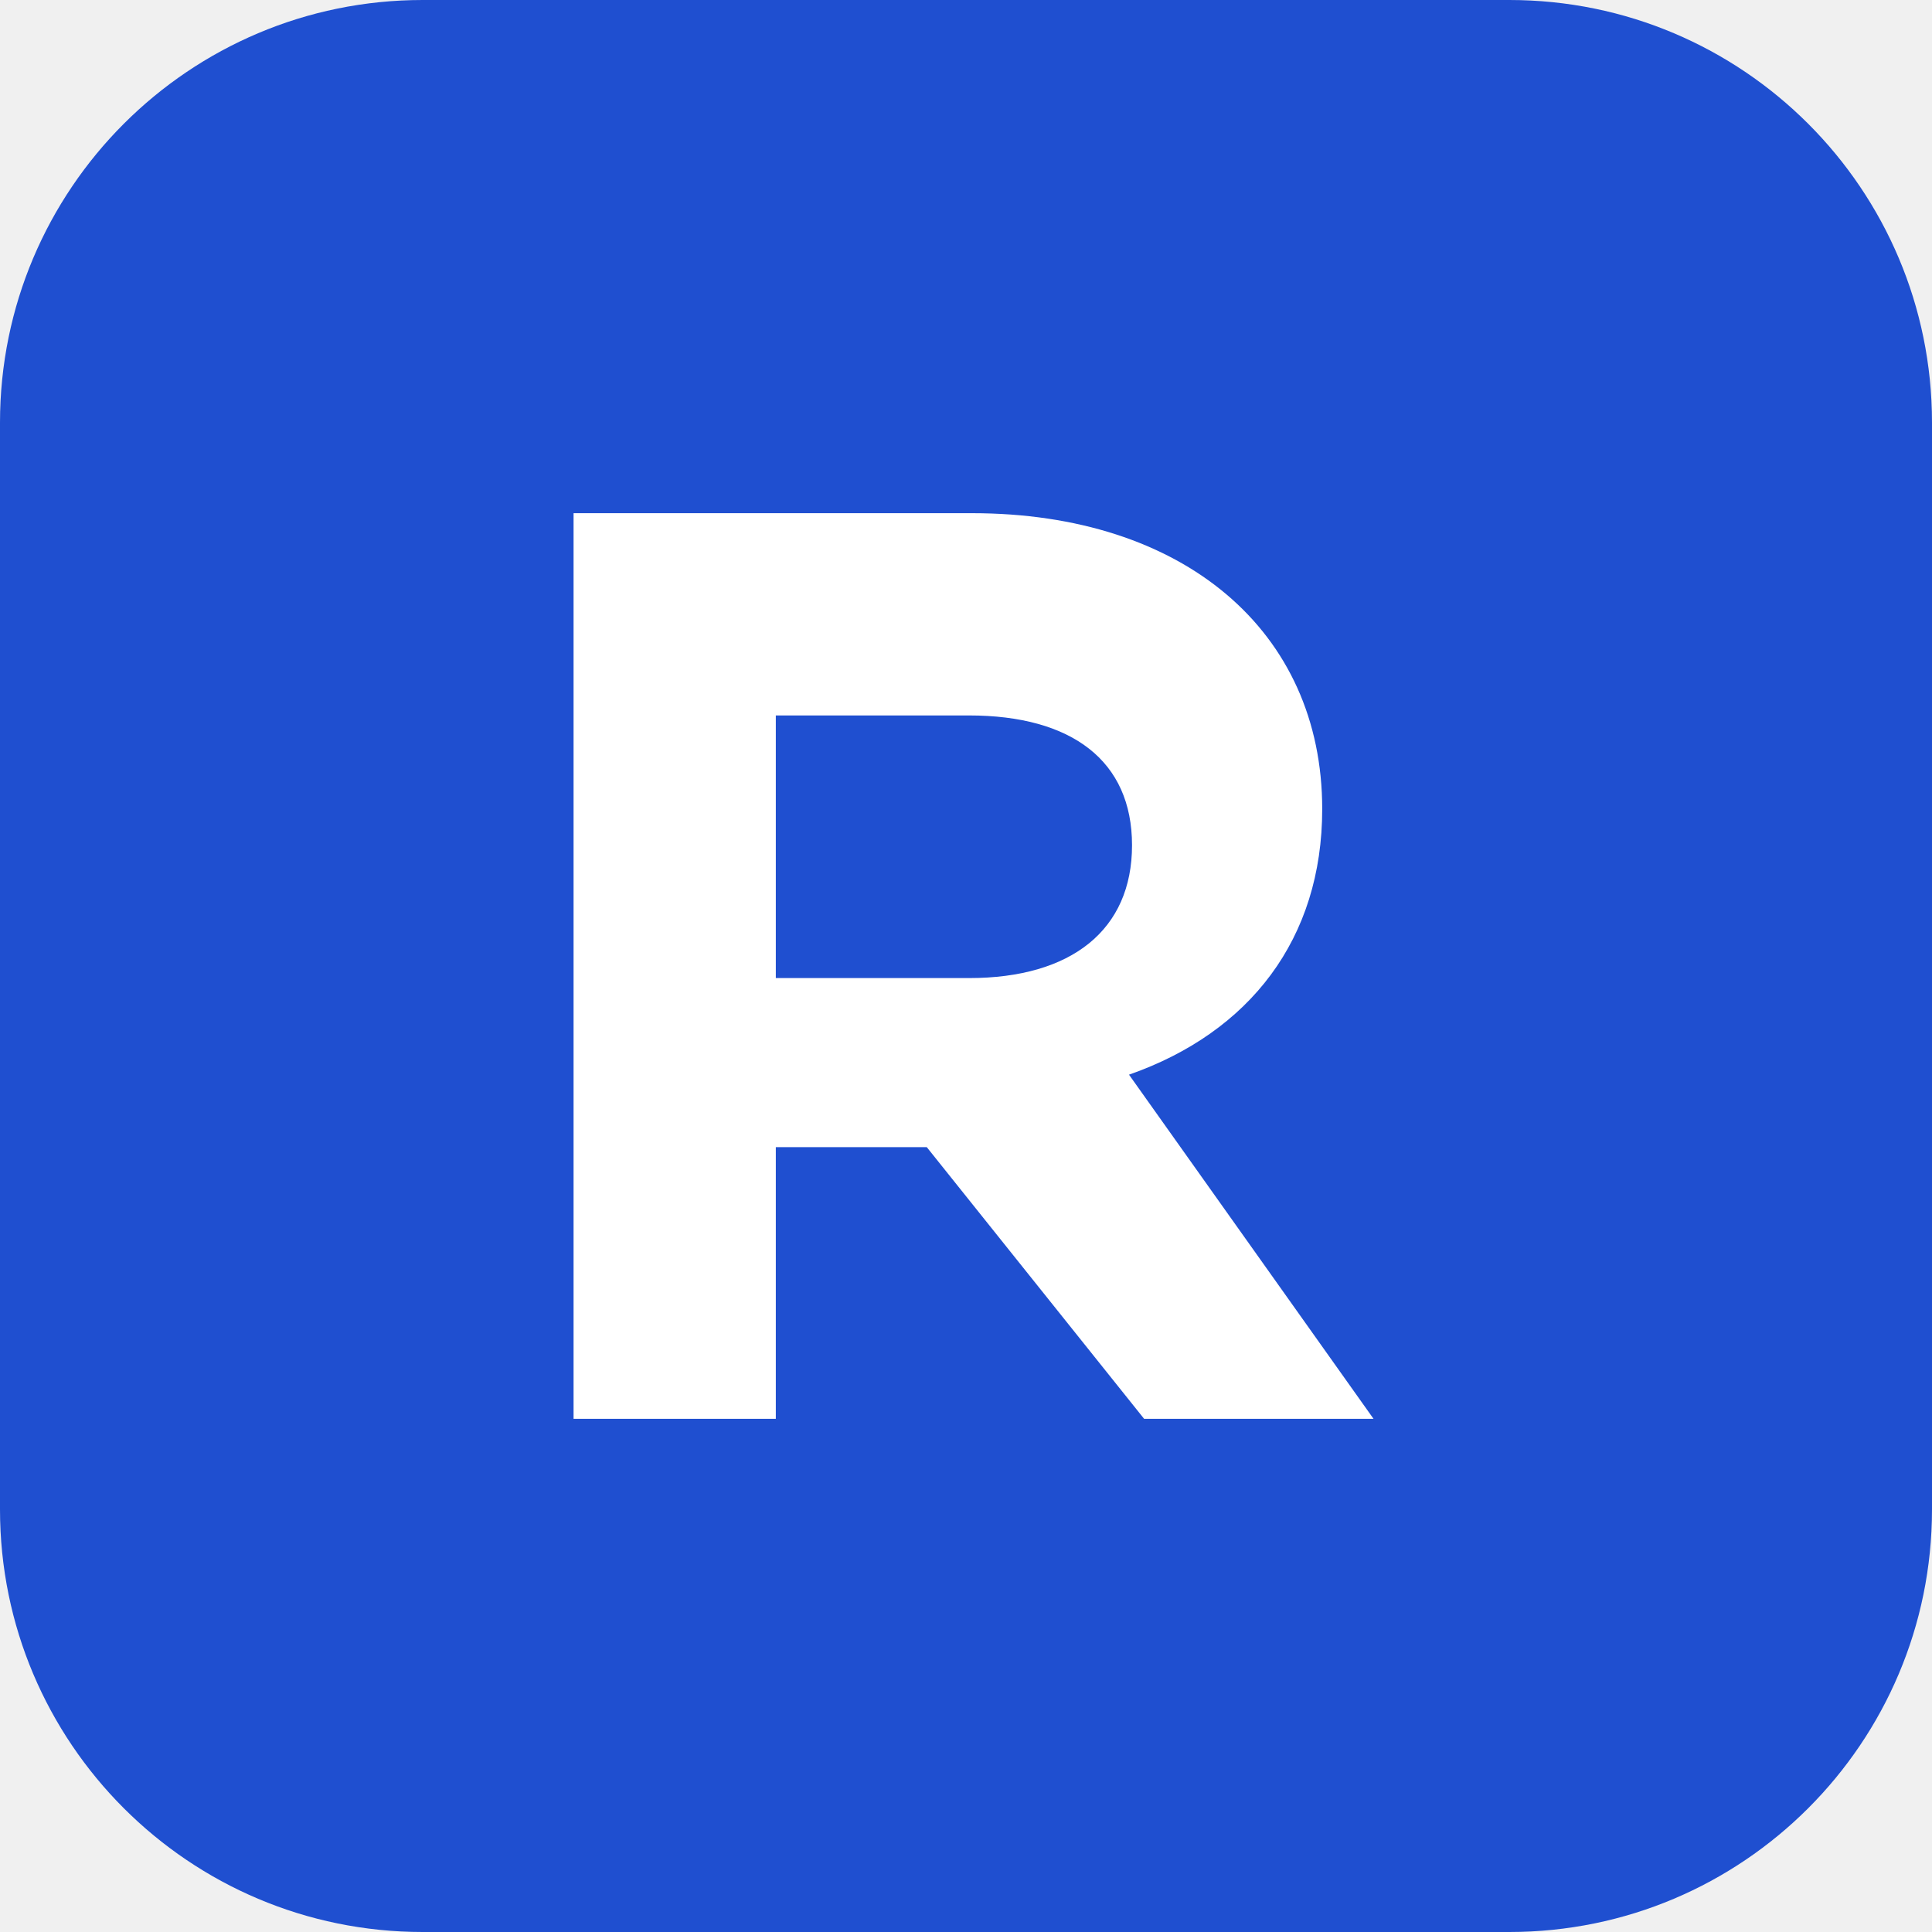
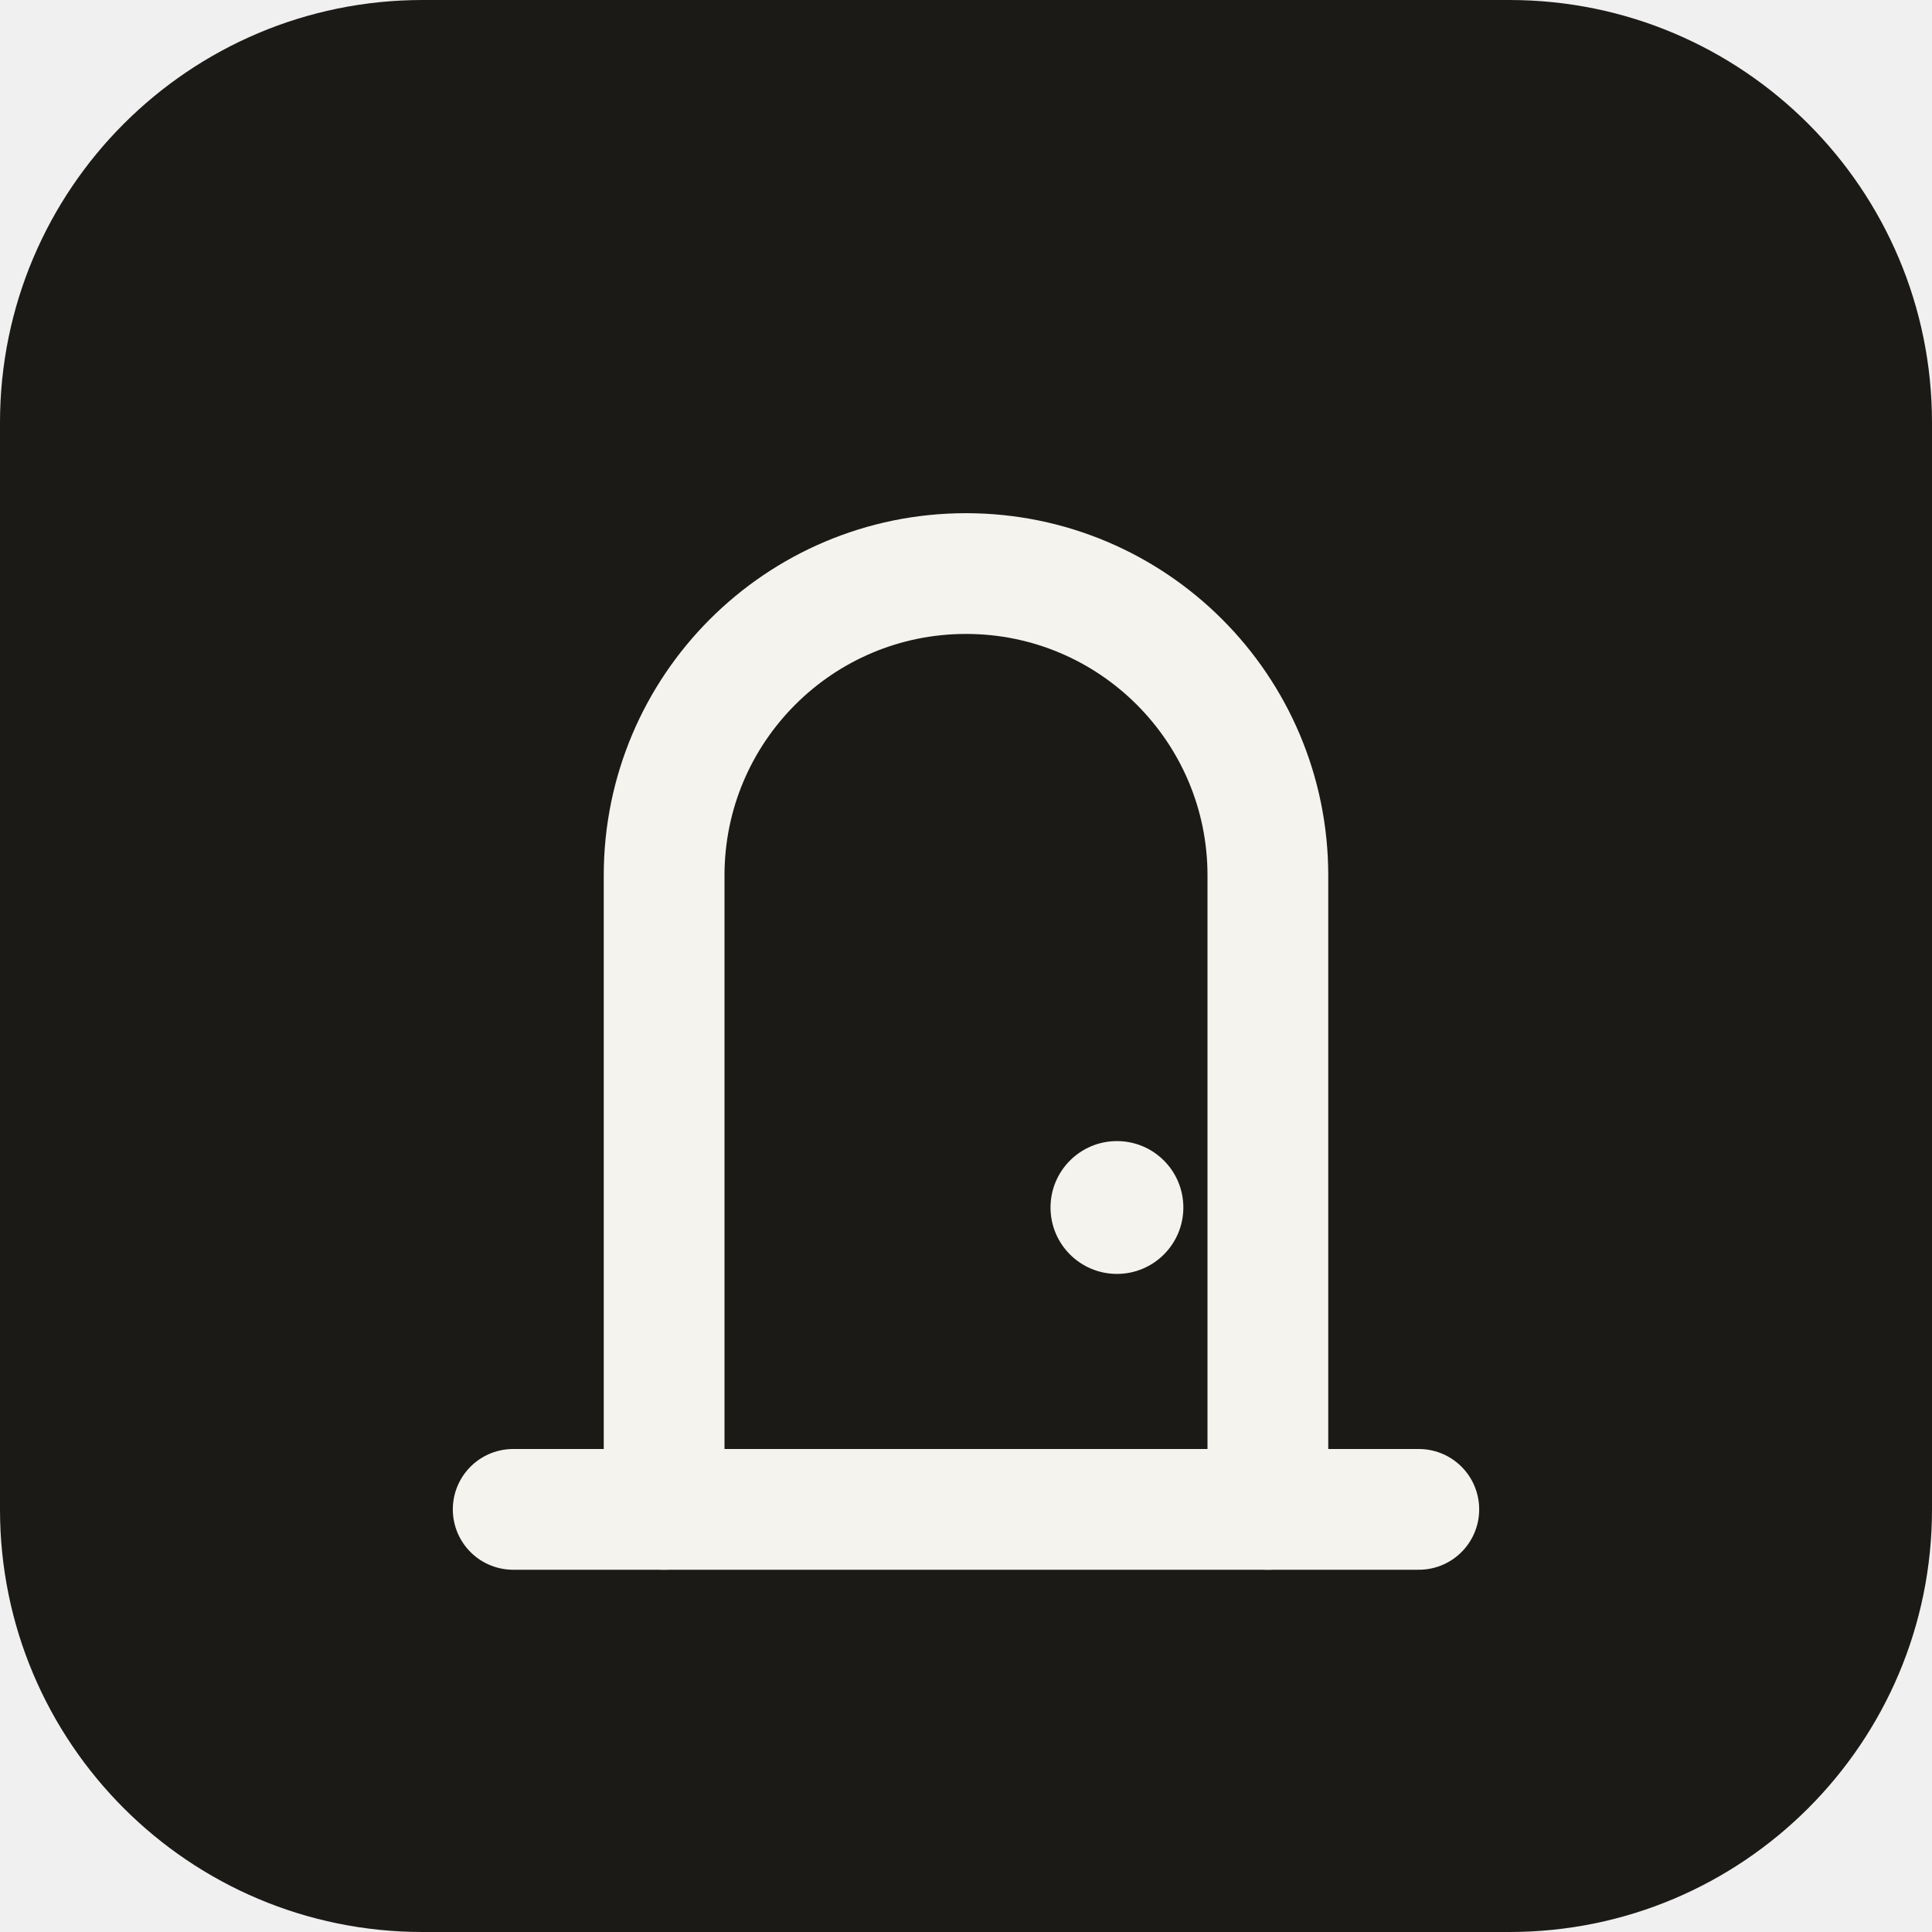
<svg xmlns="http://www.w3.org/2000/svg" viewBox="0 0 64 64">
-   <rect width="64" height="64" rx="14" fill="#1f4fd0" />
-   <path d="M19 47V17h13.2c7 0 11.6 3.9 11.6 9.8 0 4.3-2.4 7.4-6.4 8.8L45.5 47h-7.6l-7.2-9H25.7v9H19zm6.7-14.6h6.4c3.4 0 5.4-1.6 5.4-4.4s-2-4.3-5.4-4.3h-6.4v8.7z" fill="#fff" />
+   <rect width="64" height="64" rx="14" fill="#1b1a17" />
+   <path d="M22 50V29a10 10 0 0 1 20 0v21" fill="none" stroke="#f5f3ee" stroke-width="4" stroke-linecap="round" />
+   <path d="M17 50h30" stroke="#f5f3ee" stroke-width="4" stroke-linecap="round" />
+   <circle cx="37" cy="40" r="2.2" fill="#f5f3ee" />
</svg>
